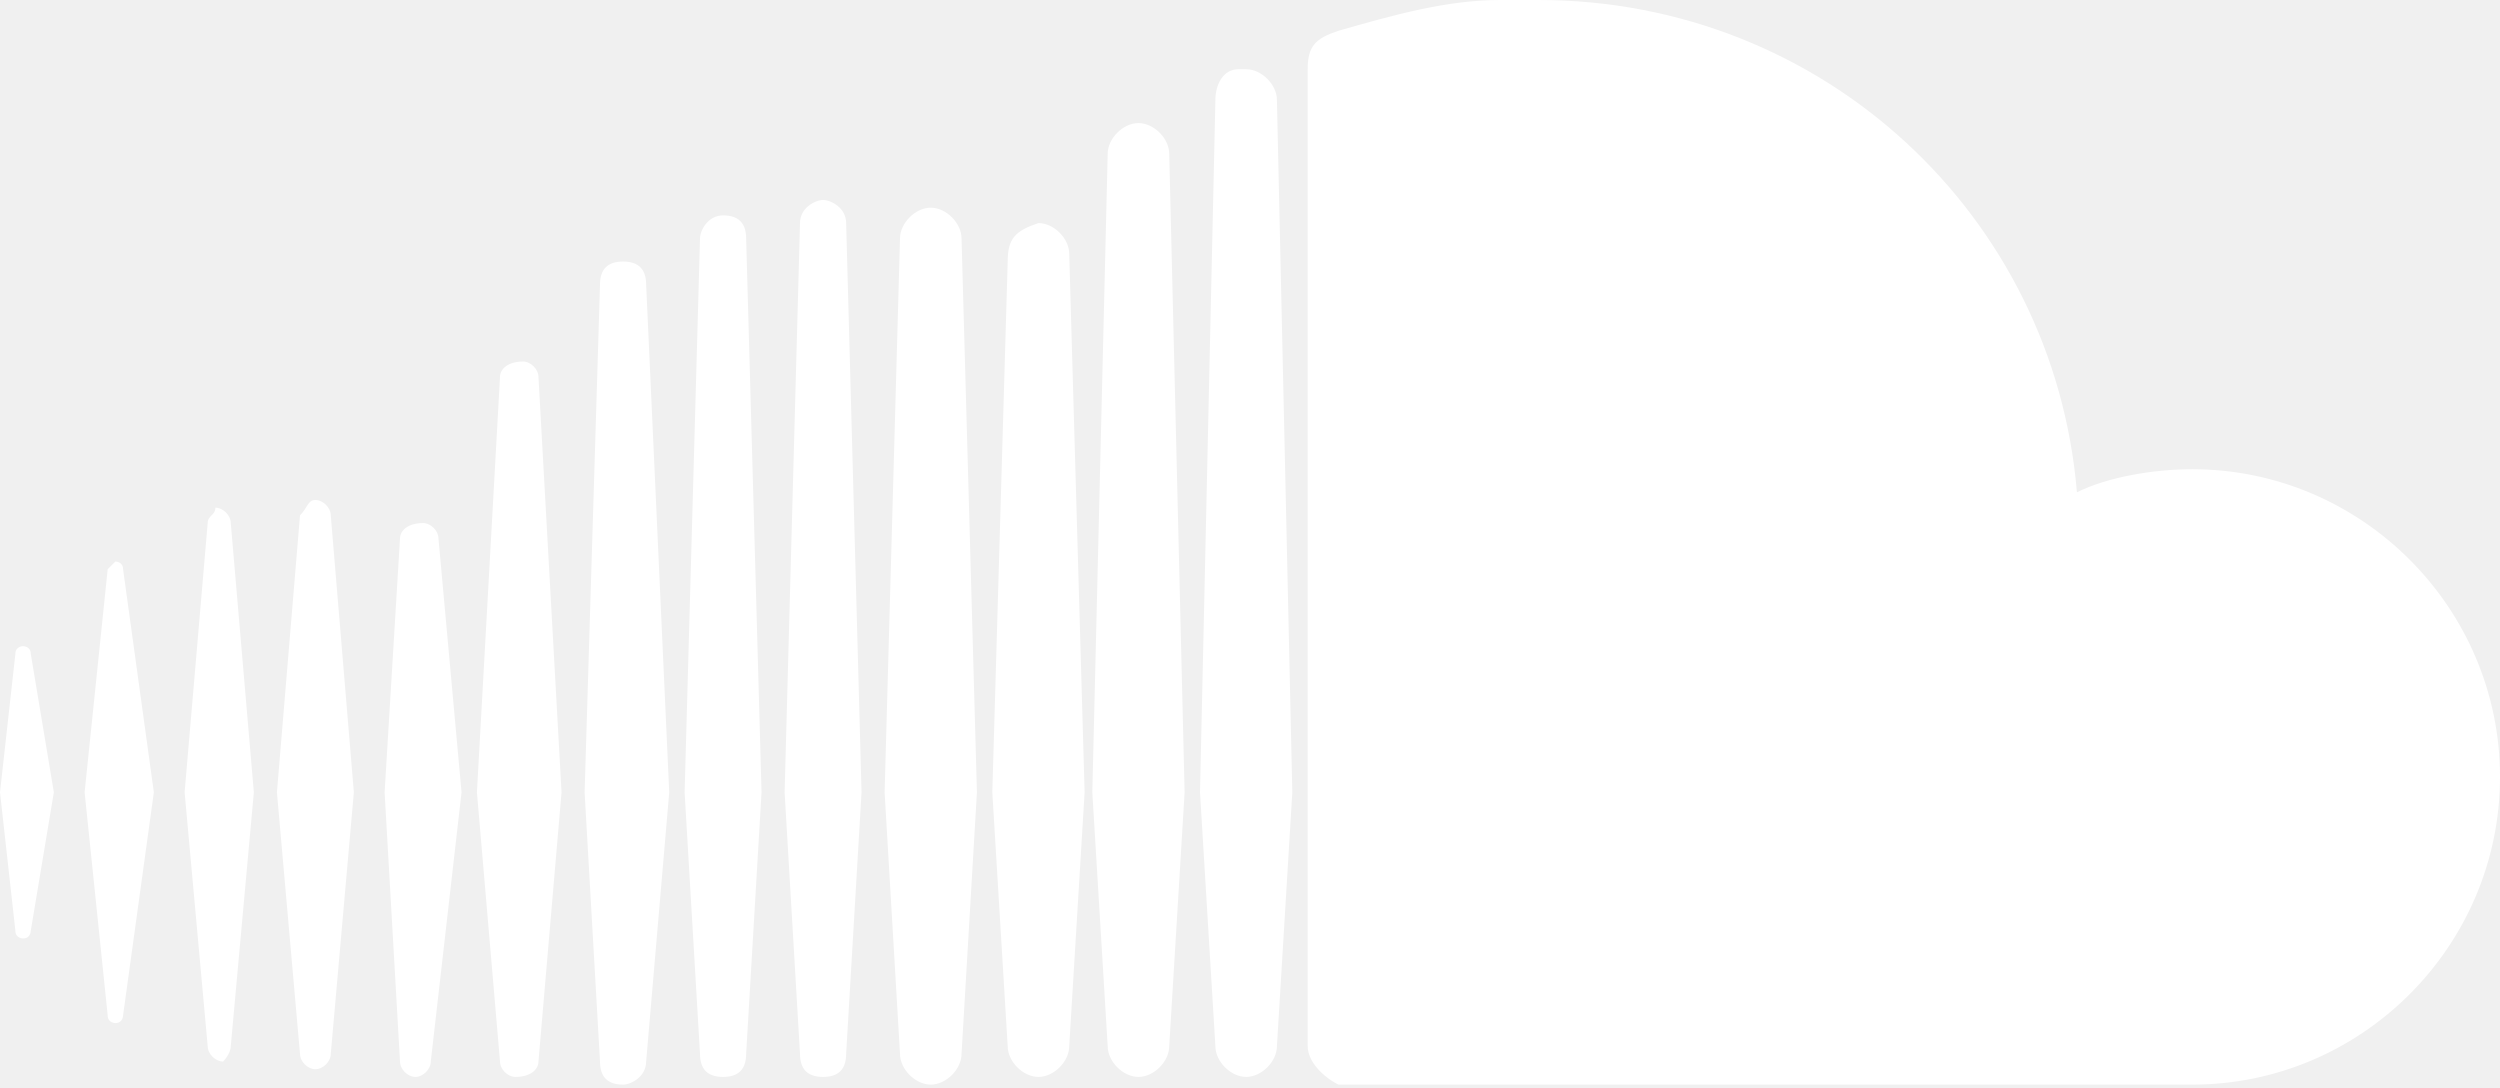
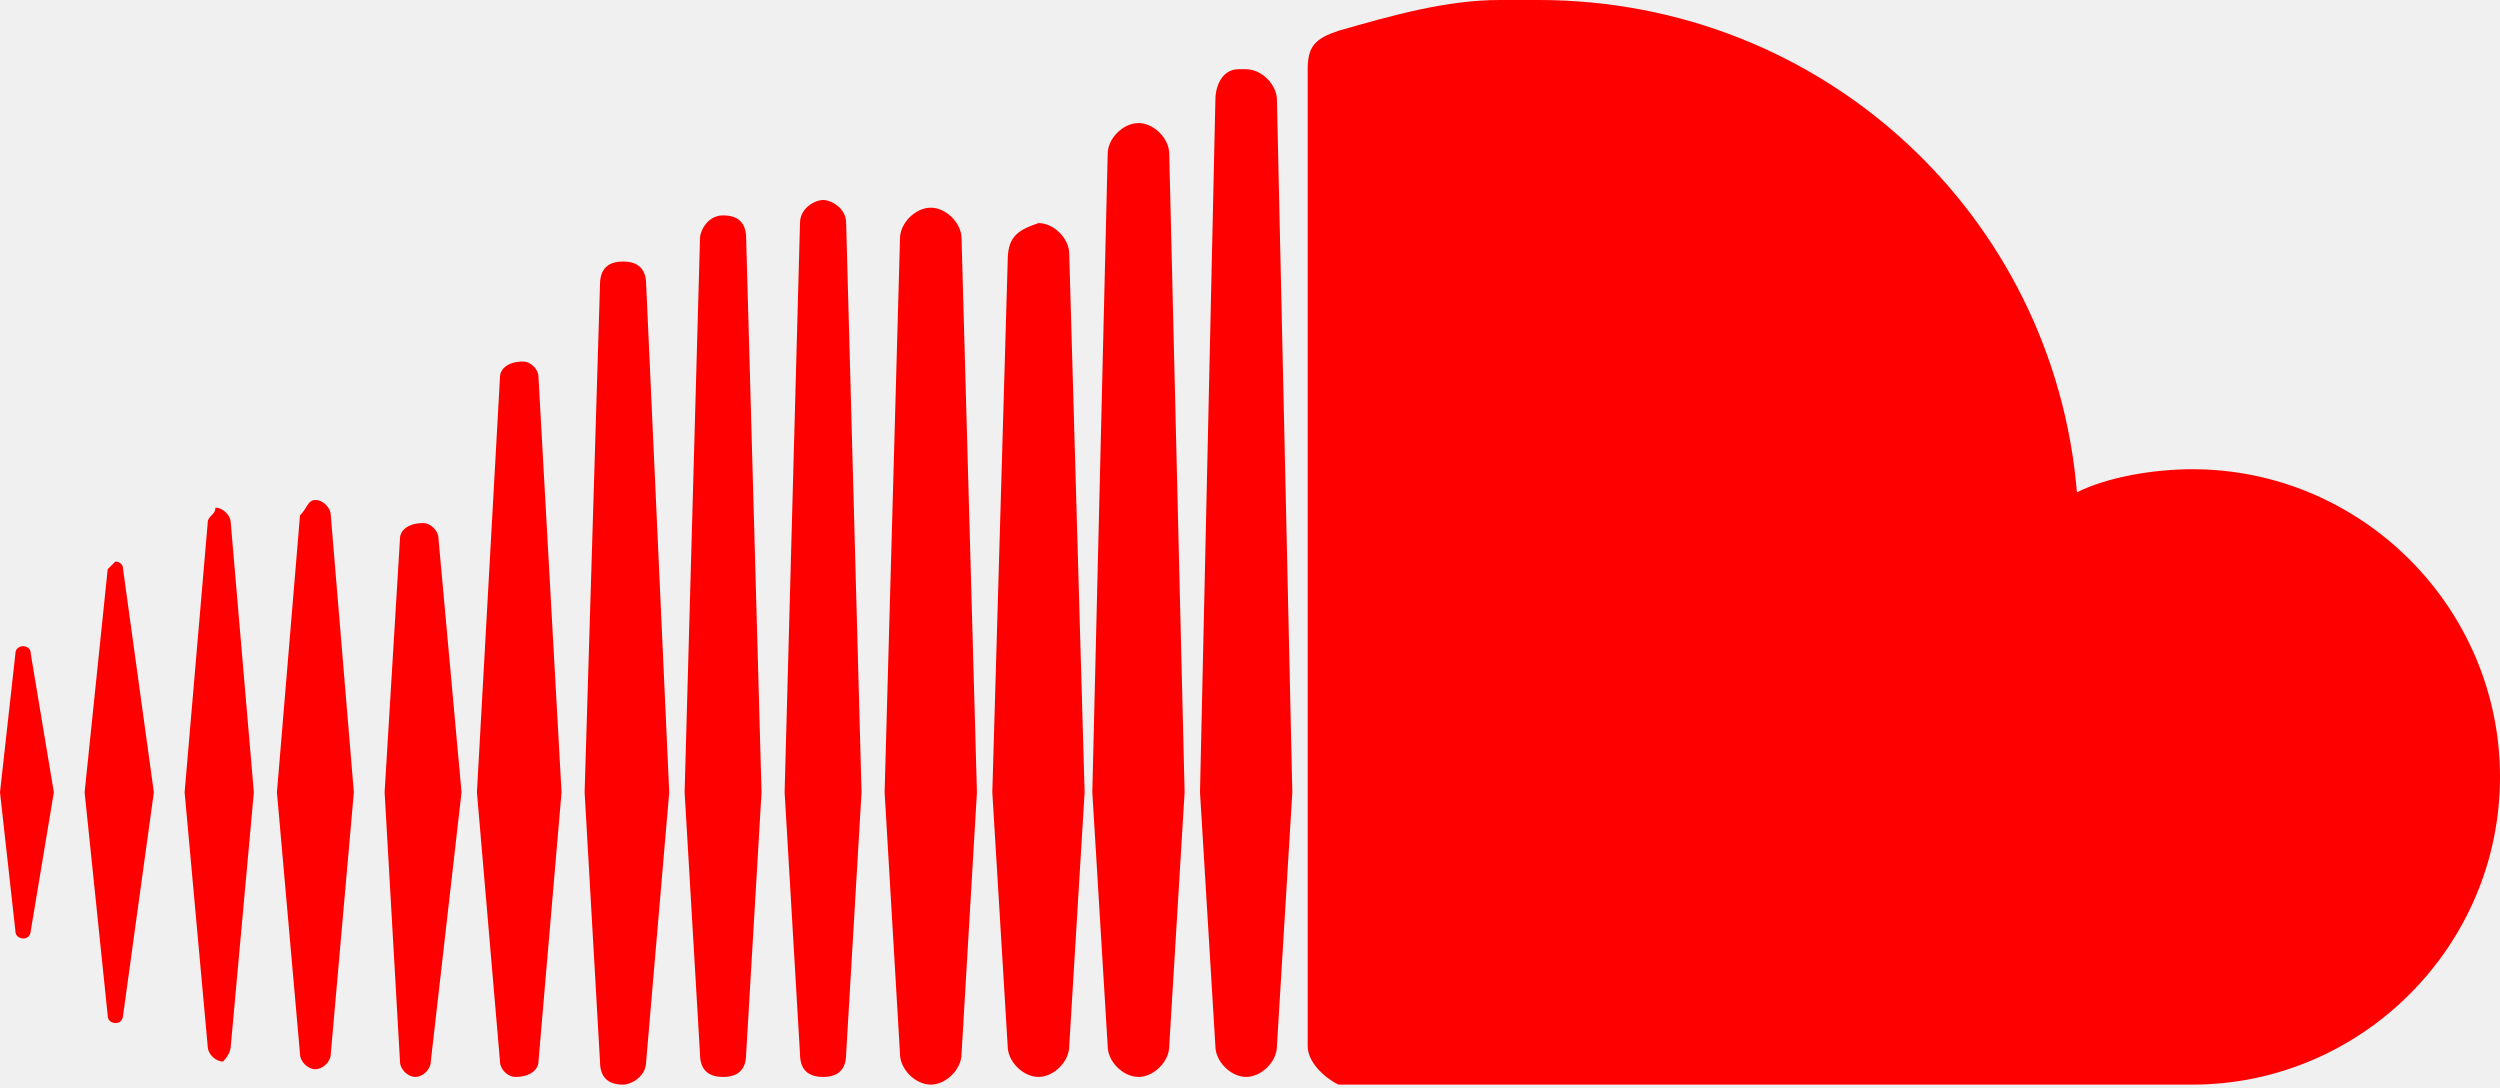
<svg xmlns="http://www.w3.org/2000/svg" width="200" height="87" viewBox="0 0 200 87" fill="none">
-   <path d="M1.231 52.308L0 63.385L1.231 74.462C1.231 75.077 1.846 75.077 1.846 75.077C2.462 75.077 2.462 74.462 2.462 74.462L4.308 63.385L2.462 52.308C2.462 51.692 1.846 51.692 1.846 51.692C1.846 51.692 1.231 51.692 1.231 52.308ZM8.615 45.538L6.769 63.385L8.615 81.231C8.615 81.846 9.231 81.846 9.231 81.846C9.846 81.846 9.846 81.231 9.846 81.231L12.308 63.385L9.846 45.538C9.846 44.923 9.231 44.923 9.231 44.923L8.615 45.538ZM32 43.077L30.769 63.385L32 84.923C32 85.538 32.615 86.154 33.231 86.154C33.846 86.154 34.462 85.538 34.462 84.923L36.923 63.385L35.077 43.077C35.077 42.462 34.462 41.846 33.846 41.846C32.615 41.846 32 42.462 32 43.077ZM16.615 41.846L14.769 63.385L16.615 83.692C16.615 84.308 17.231 84.923 17.846 84.923C17.846 84.923 18.462 84.308 18.462 83.692L20.308 63.385L18.462 41.846C18.462 41.231 17.846 40.615 17.231 40.615C17.231 41.231 16.615 41.231 16.615 41.846ZM24 41.231L22.154 63.385L24 84.308C24 84.923 24.615 85.538 25.231 85.538C25.846 85.538 26.462 84.923 26.462 84.308L28.308 63.385L26.462 41.231C26.462 40.615 25.846 40 25.231 40C24.615 40 24.615 40.615 24 41.231ZM40 30.154L38.154 63.385L40 84.923C40 85.538 40.615 86.154 41.231 86.154C42.462 86.154 43.077 85.538 43.077 84.923L44.923 63.385L43.077 30.154C43.077 29.538 42.462 28.923 41.846 28.923C40.615 28.923 40 29.538 40 30.154ZM48 22.769L46.769 63.385L48 84.923C48 86.154 48.615 86.769 49.846 86.769C50.462 86.769 51.692 86.154 51.692 84.923L53.538 63.385L51.692 22.769C51.692 21.538 51.077 20.923 49.846 20.923C48.615 20.923 48 21.538 48 22.769ZM80.615 20.923L79.385 63.385L80.615 83.692C80.615 84.923 81.846 86.154 83.077 86.154C84.308 86.154 85.538 84.923 85.538 83.692L86.769 63.385L85.538 20.308C85.538 19.077 84.308 17.846 83.077 17.846C81.231 18.462 80.615 19.077 80.615 20.923ZM56 19.077L54.769 63.385L56 84.308C56 85.538 56.615 86.154 57.846 86.154C59.077 86.154 59.692 85.538 59.692 84.308L60.923 63.385L59.692 19.077C59.692 17.846 59.077 17.231 57.846 17.231C56.615 17.231 56 18.462 56 19.077ZM72 19.077L70.769 63.385L72 84.308C72 85.538 73.231 86.769 74.462 86.769C75.692 86.769 76.923 85.538 76.923 84.308L78.154 63.385L76.923 19.077C76.923 17.846 75.692 16.615 74.462 16.615C73.231 16.615 72 17.846 72 19.077ZM64 17.846L62.769 63.385L64 84.308C64 85.538 64.615 86.154 65.846 86.154C67.077 86.154 67.692 85.538 67.692 84.308L68.923 63.385L67.692 17.846C67.692 16.615 66.462 16 65.846 16C65.231 16 64 16.615 64 17.846ZM88.615 12.308L87.385 63.385L88.615 83.692C88.615 84.923 89.846 86.154 91.077 86.154C92.308 86.154 93.538 84.923 93.538 83.692L94.769 63.385L93.538 12.308C93.538 11.077 92.308 9.846 91.077 9.846C89.846 9.846 88.615 11.077 88.615 12.308ZM97.231 8L96 63.385L97.231 83.692C97.231 84.923 98.462 86.154 99.692 86.154C100.923 86.154 102.154 84.923 102.154 83.692L103.385 63.385L102.154 8C102.154 6.769 100.923 5.538 99.692 5.538H99.077C97.846 5.538 97.231 6.769 97.231 8ZM107.077 2.462C105.231 3.077 104.615 3.692 104.615 5.538V83.692C104.615 84.923 105.846 86.154 107.077 86.769H175.385C188.923 86.769 200 75.692 200 62.154C200 48.615 188.923 37.538 175.385 37.538C172.308 37.538 168.615 38.154 166.154 39.385C164.308 17.231 145.846 0 123.077 0C121.846 0 121.231 0 120 0C115.692 0 111.385 1.231 107.077 2.462Z" fill="white" />
+   <path d="M1.231 52.308L0 63.385L1.231 74.462C1.231 75.077 1.846 75.077 1.846 75.077C2.462 75.077 2.462 74.462 2.462 74.462L4.308 63.385L2.462 52.308C2.462 51.692 1.846 51.692 1.846 51.692C1.846 51.692 1.231 51.692 1.231 52.308ZM8.615 45.538L6.769 63.385L8.615 81.231C8.615 81.846 9.231 81.846 9.231 81.846C9.846 81.846 9.846 81.231 9.846 81.231L12.308 63.385L9.846 45.538C9.846 44.923 9.231 44.923 9.231 44.923L8.615 45.538ZM32 43.077L30.769 63.385L32 84.923C32 85.538 32.615 86.154 33.231 86.154C33.846 86.154 34.462 85.538 34.462 84.923L36.923 63.385L35.077 43.077C35.077 42.462 34.462 41.846 33.846 41.846C32.615 41.846 32 42.462 32 43.077ZM16.615 41.846L14.769 63.385L16.615 83.692C16.615 84.308 17.231 84.923 17.846 84.923C17.846 84.923 18.462 84.308 18.462 83.692L20.308 63.385L18.462 41.846C18.462 41.231 17.846 40.615 17.231 40.615C17.231 41.231 16.615 41.231 16.615 41.846ZM24 41.231L22.154 63.385L24 84.308C24 84.923 24.615 85.538 25.231 85.538C25.846 85.538 26.462 84.923 26.462 84.308L28.308 63.385L26.462 41.231C26.462 40.615 25.846 40 25.231 40C24.615 40 24.615 40.615 24 41.231ZM40 30.154L38.154 63.385L40 84.923C40 85.538 40.615 86.154 41.231 86.154C42.462 86.154 43.077 85.538 43.077 84.923L44.923 63.385L43.077 30.154C43.077 29.538 42.462 28.923 41.846 28.923C40.615 28.923 40 29.538 40 30.154ZM48 22.769L46.769 63.385L48 84.923C48 86.154 48.615 86.769 49.846 86.769C50.462 86.769 51.692 86.154 51.692 84.923L53.538 63.385L51.692 22.769C51.692 21.538 51.077 20.923 49.846 20.923C48.615 20.923 48 21.538 48 22.769ZM80.615 20.923L79.385 63.385L80.615 83.692C80.615 84.923 81.846 86.154 83.077 86.154C84.308 86.154 85.538 84.923 85.538 83.692L86.769 63.385L85.538 20.308C85.538 19.077 84.308 17.846 83.077 17.846C81.231 18.462 80.615 19.077 80.615 20.923ZM56 19.077L54.769 63.385L56 84.308C56 85.538 56.615 86.154 57.846 86.154C59.077 86.154 59.692 85.538 59.692 84.308L60.923 63.385L59.692 19.077C59.692 17.846 59.077 17.231 57.846 17.231C56.615 17.231 56 18.462 56 19.077ZM72 19.077L70.769 63.385L72 84.308C72 85.538 73.231 86.769 74.462 86.769C75.692 86.769 76.923 85.538 76.923 84.308L78.154 63.385L76.923 19.077C76.923 17.846 75.692 16.615 74.462 16.615C73.231 16.615 72 17.846 72 19.077ZM64 17.846L62.769 63.385L64 84.308C64 85.538 64.615 86.154 65.846 86.154C67.077 86.154 67.692 85.538 67.692 84.308L68.923 63.385L67.692 17.846C67.692 16.615 66.462 16 65.846 16C65.231 16 64 16.615 64 17.846ZM88.615 12.308L87.385 63.385L88.615 83.692C88.615 84.923 89.846 86.154 91.077 86.154C92.308 86.154 93.538 84.923 93.538 83.692L94.769 63.385L93.538 12.308C93.538 11.077 92.308 9.846 91.077 9.846C89.846 9.846 88.615 11.077 88.615 12.308ZM97.231 8L96 63.385L97.231 83.692C97.231 84.923 98.462 86.154 99.692 86.154C100.923 86.154 102.154 84.923 102.154 83.692L103.385 63.385L102.154 8C102.154 6.769 100.923 5.538 99.692 5.538H99.077C97.846 5.538 97.231 6.769 97.231 8ZM107.077 2.462C105.231 3.077 104.615 3.692 104.615 5.538V83.692C104.615 84.923 105.846 86.154 107.077 86.769H175.385C188.923 86.769 200 75.692 200 62.154C200 48.615 188.923 37.538 175.385 37.538C172.308 37.538 168.615 38.154 166.154 39.385C164.308 17.231 145.846 0 123.077 0C121.846 0 121.231 0 120 0C115.692 0 111.385 1.231 107.077 2.462Z" fill="red" />
</svg>
